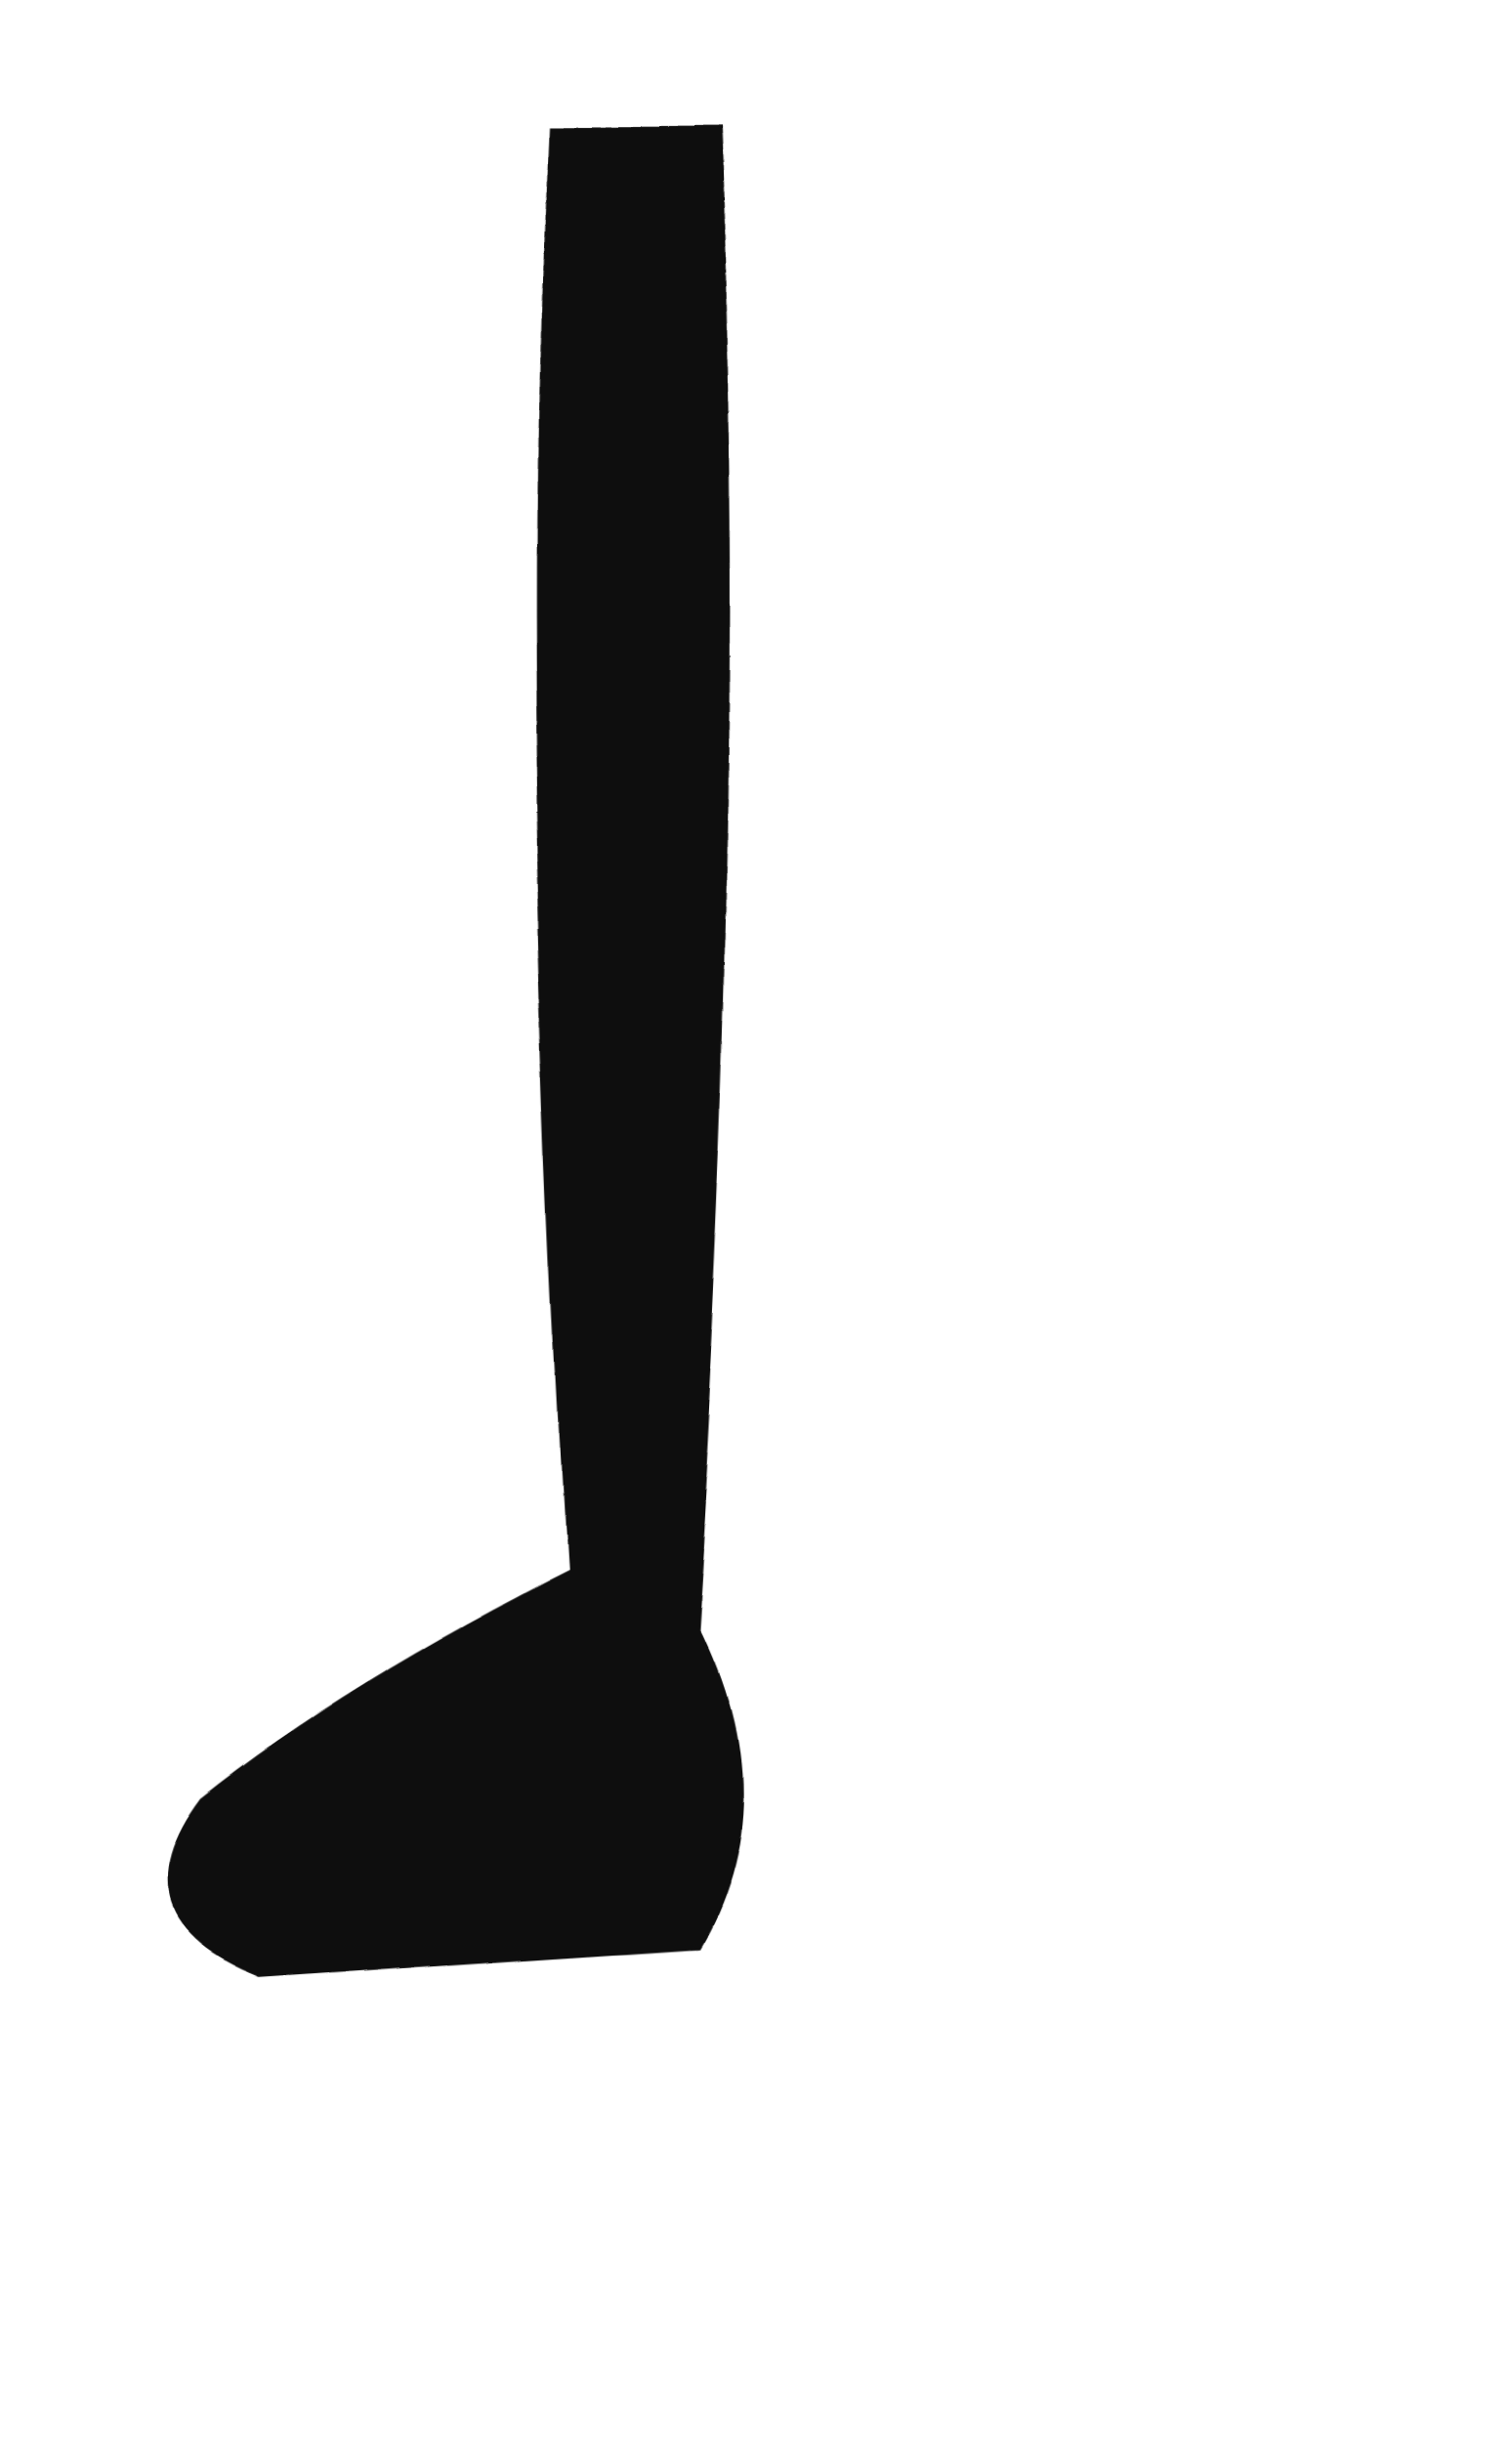
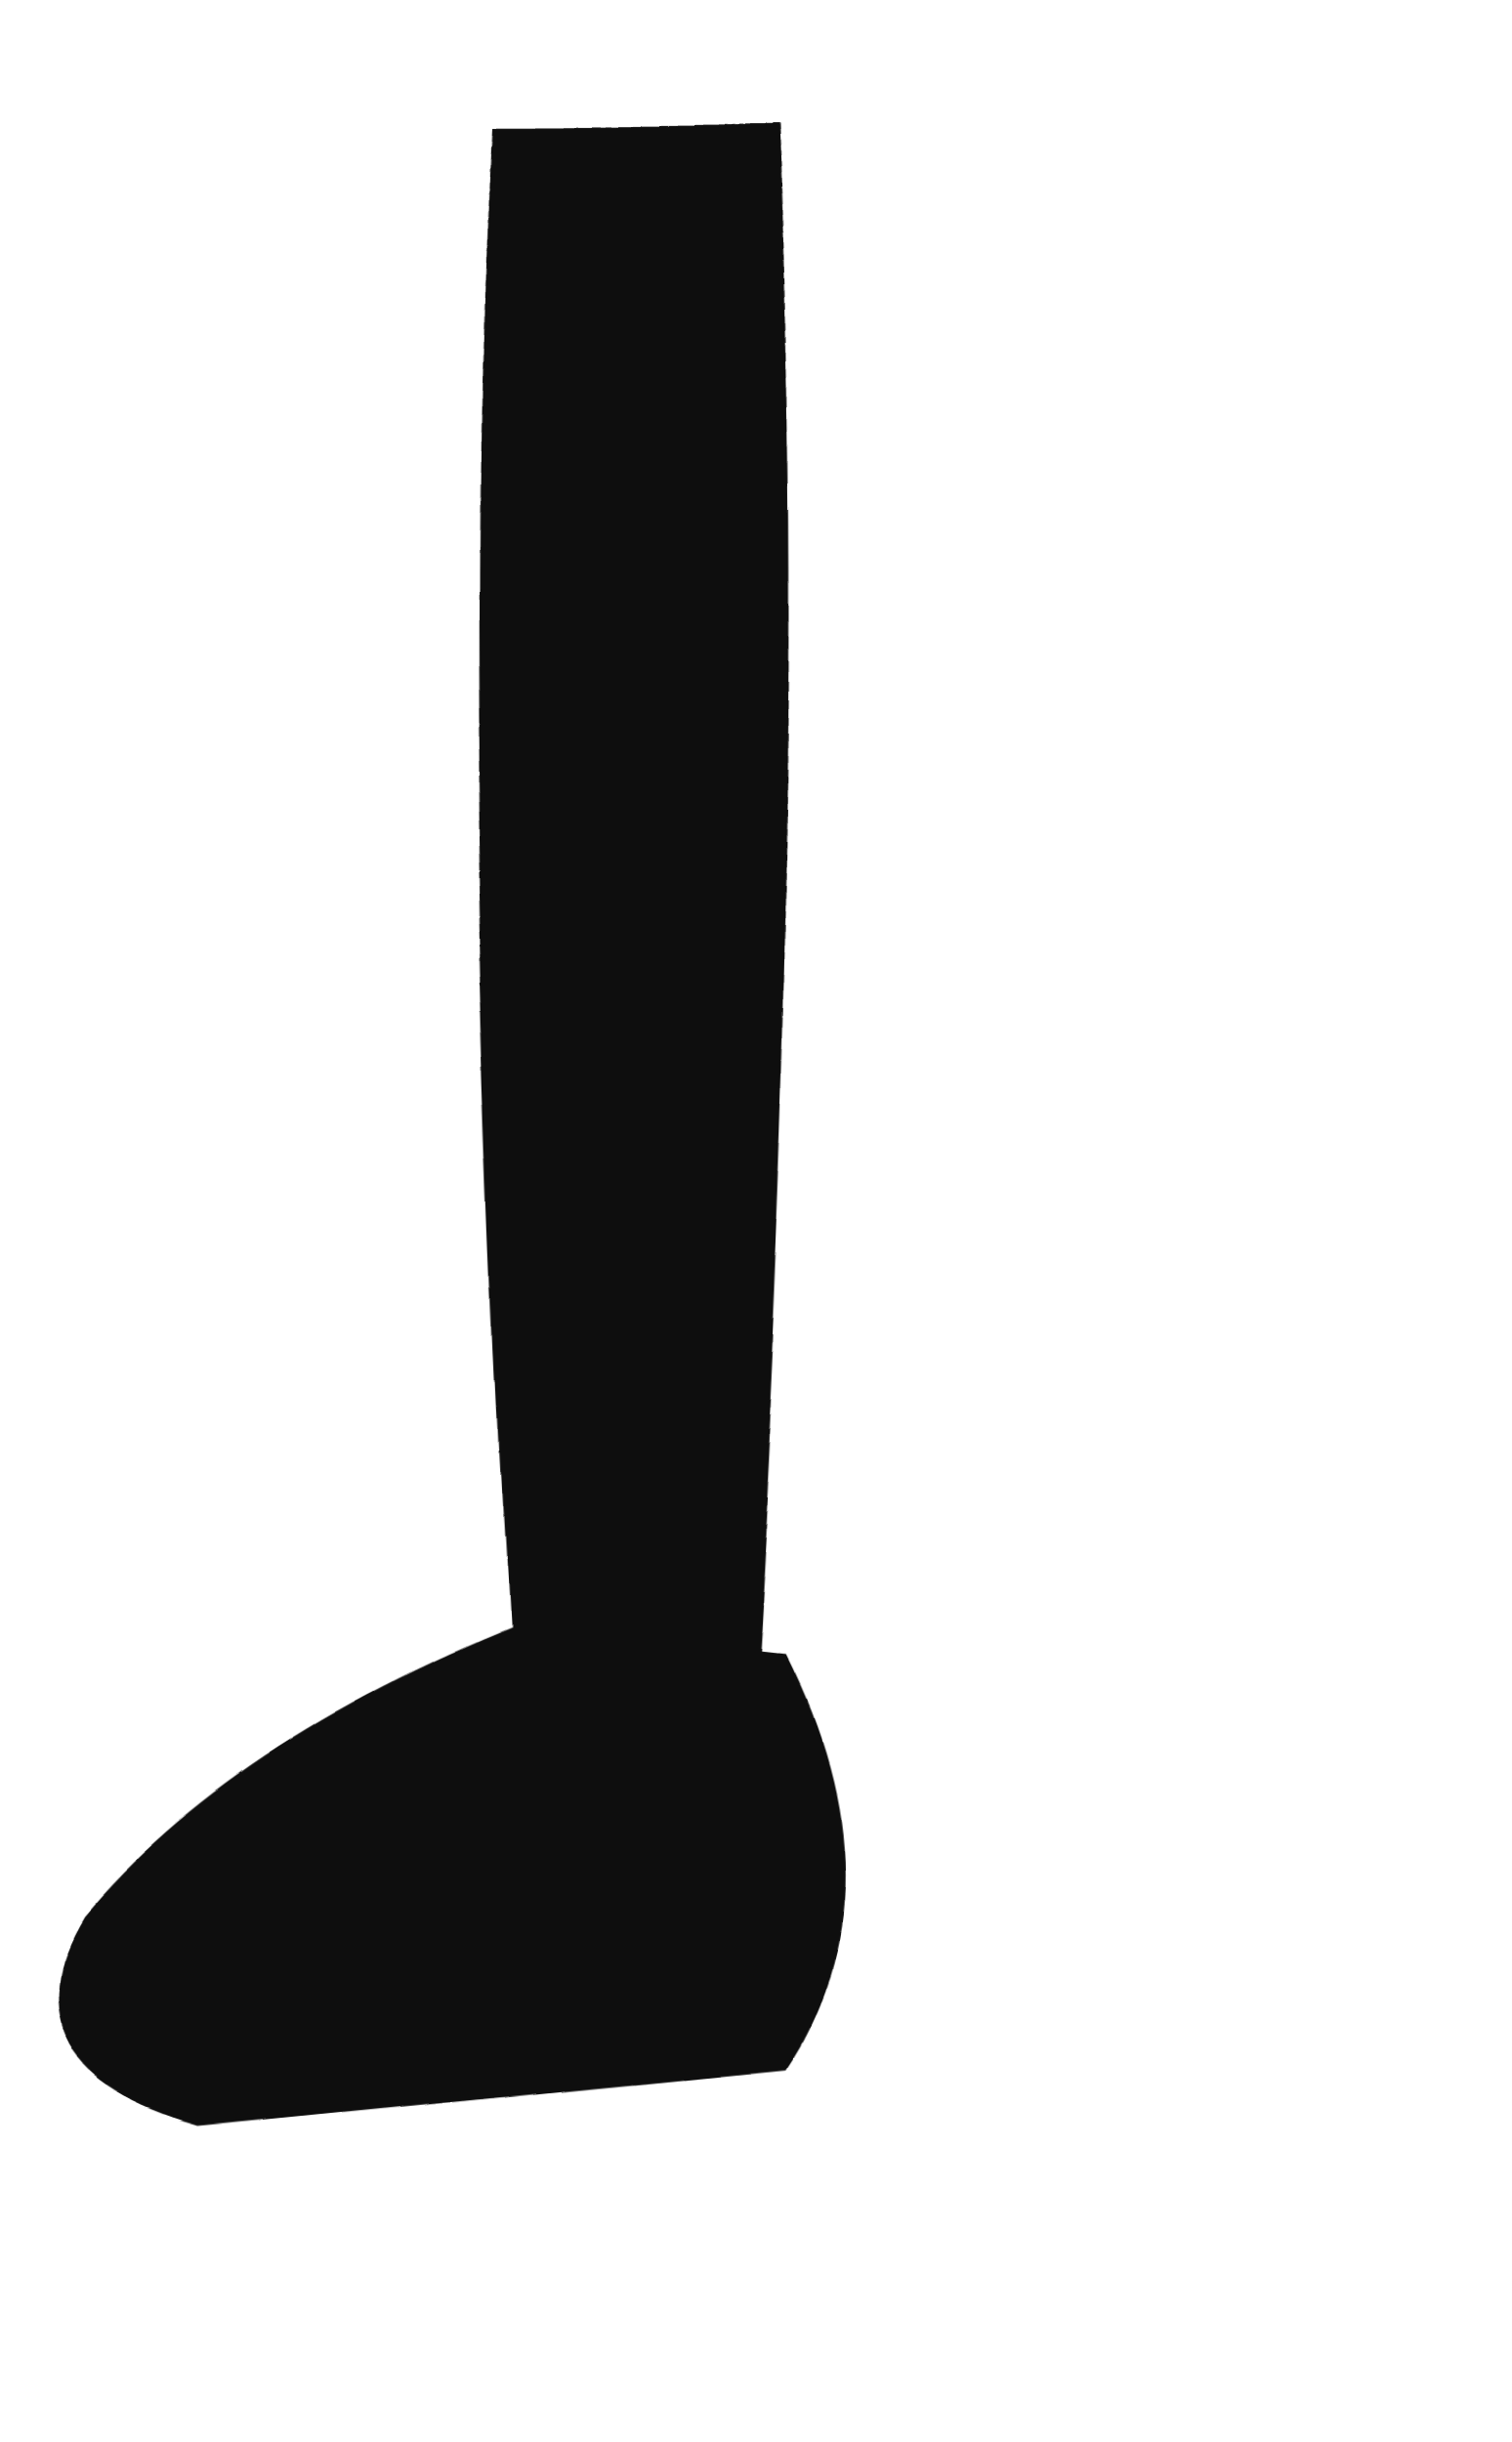
<svg xmlns="http://www.w3.org/2000/svg" viewBox="0 0 52 84" width="52" height="84">
  <defs>
    <filter id="ink" x="-40%" y="-40%" width="180%" height="180%">
      <feTurbulence type="fractalNoise" baseFrequency="0.03" numOctaves="1" seed="23" result="n" />
      <feDisplacementMap in="SourceGraphic" in2="n" scale="2.2" xChannelSelector="R" yChannelSelector="G" />
    </filter>
  </defs>
  <g filter="url(#ink)">
-     <path d="M19 4 Q18 28 20 58 L24 58 Q26 28 25 4 Z" fill="#0e0e0e" />
-     <path d="M20 54 Q12 58 7 62 Q4 66 9 68 L24 67 Q27 62 24 56 Z" fill="#0e0e0e" />
+     <path d="M17 4 Q16 28 18 60 L26 60 Q28 28 27 4 Z" fill="#0e0e0e" />
+     <path d="M18 56 Q8 60 3 66 Q0 71 7 73 L27 71 Q31 65 27 57 Z" fill="#0e0e0e" />
  </g>
</svg>
